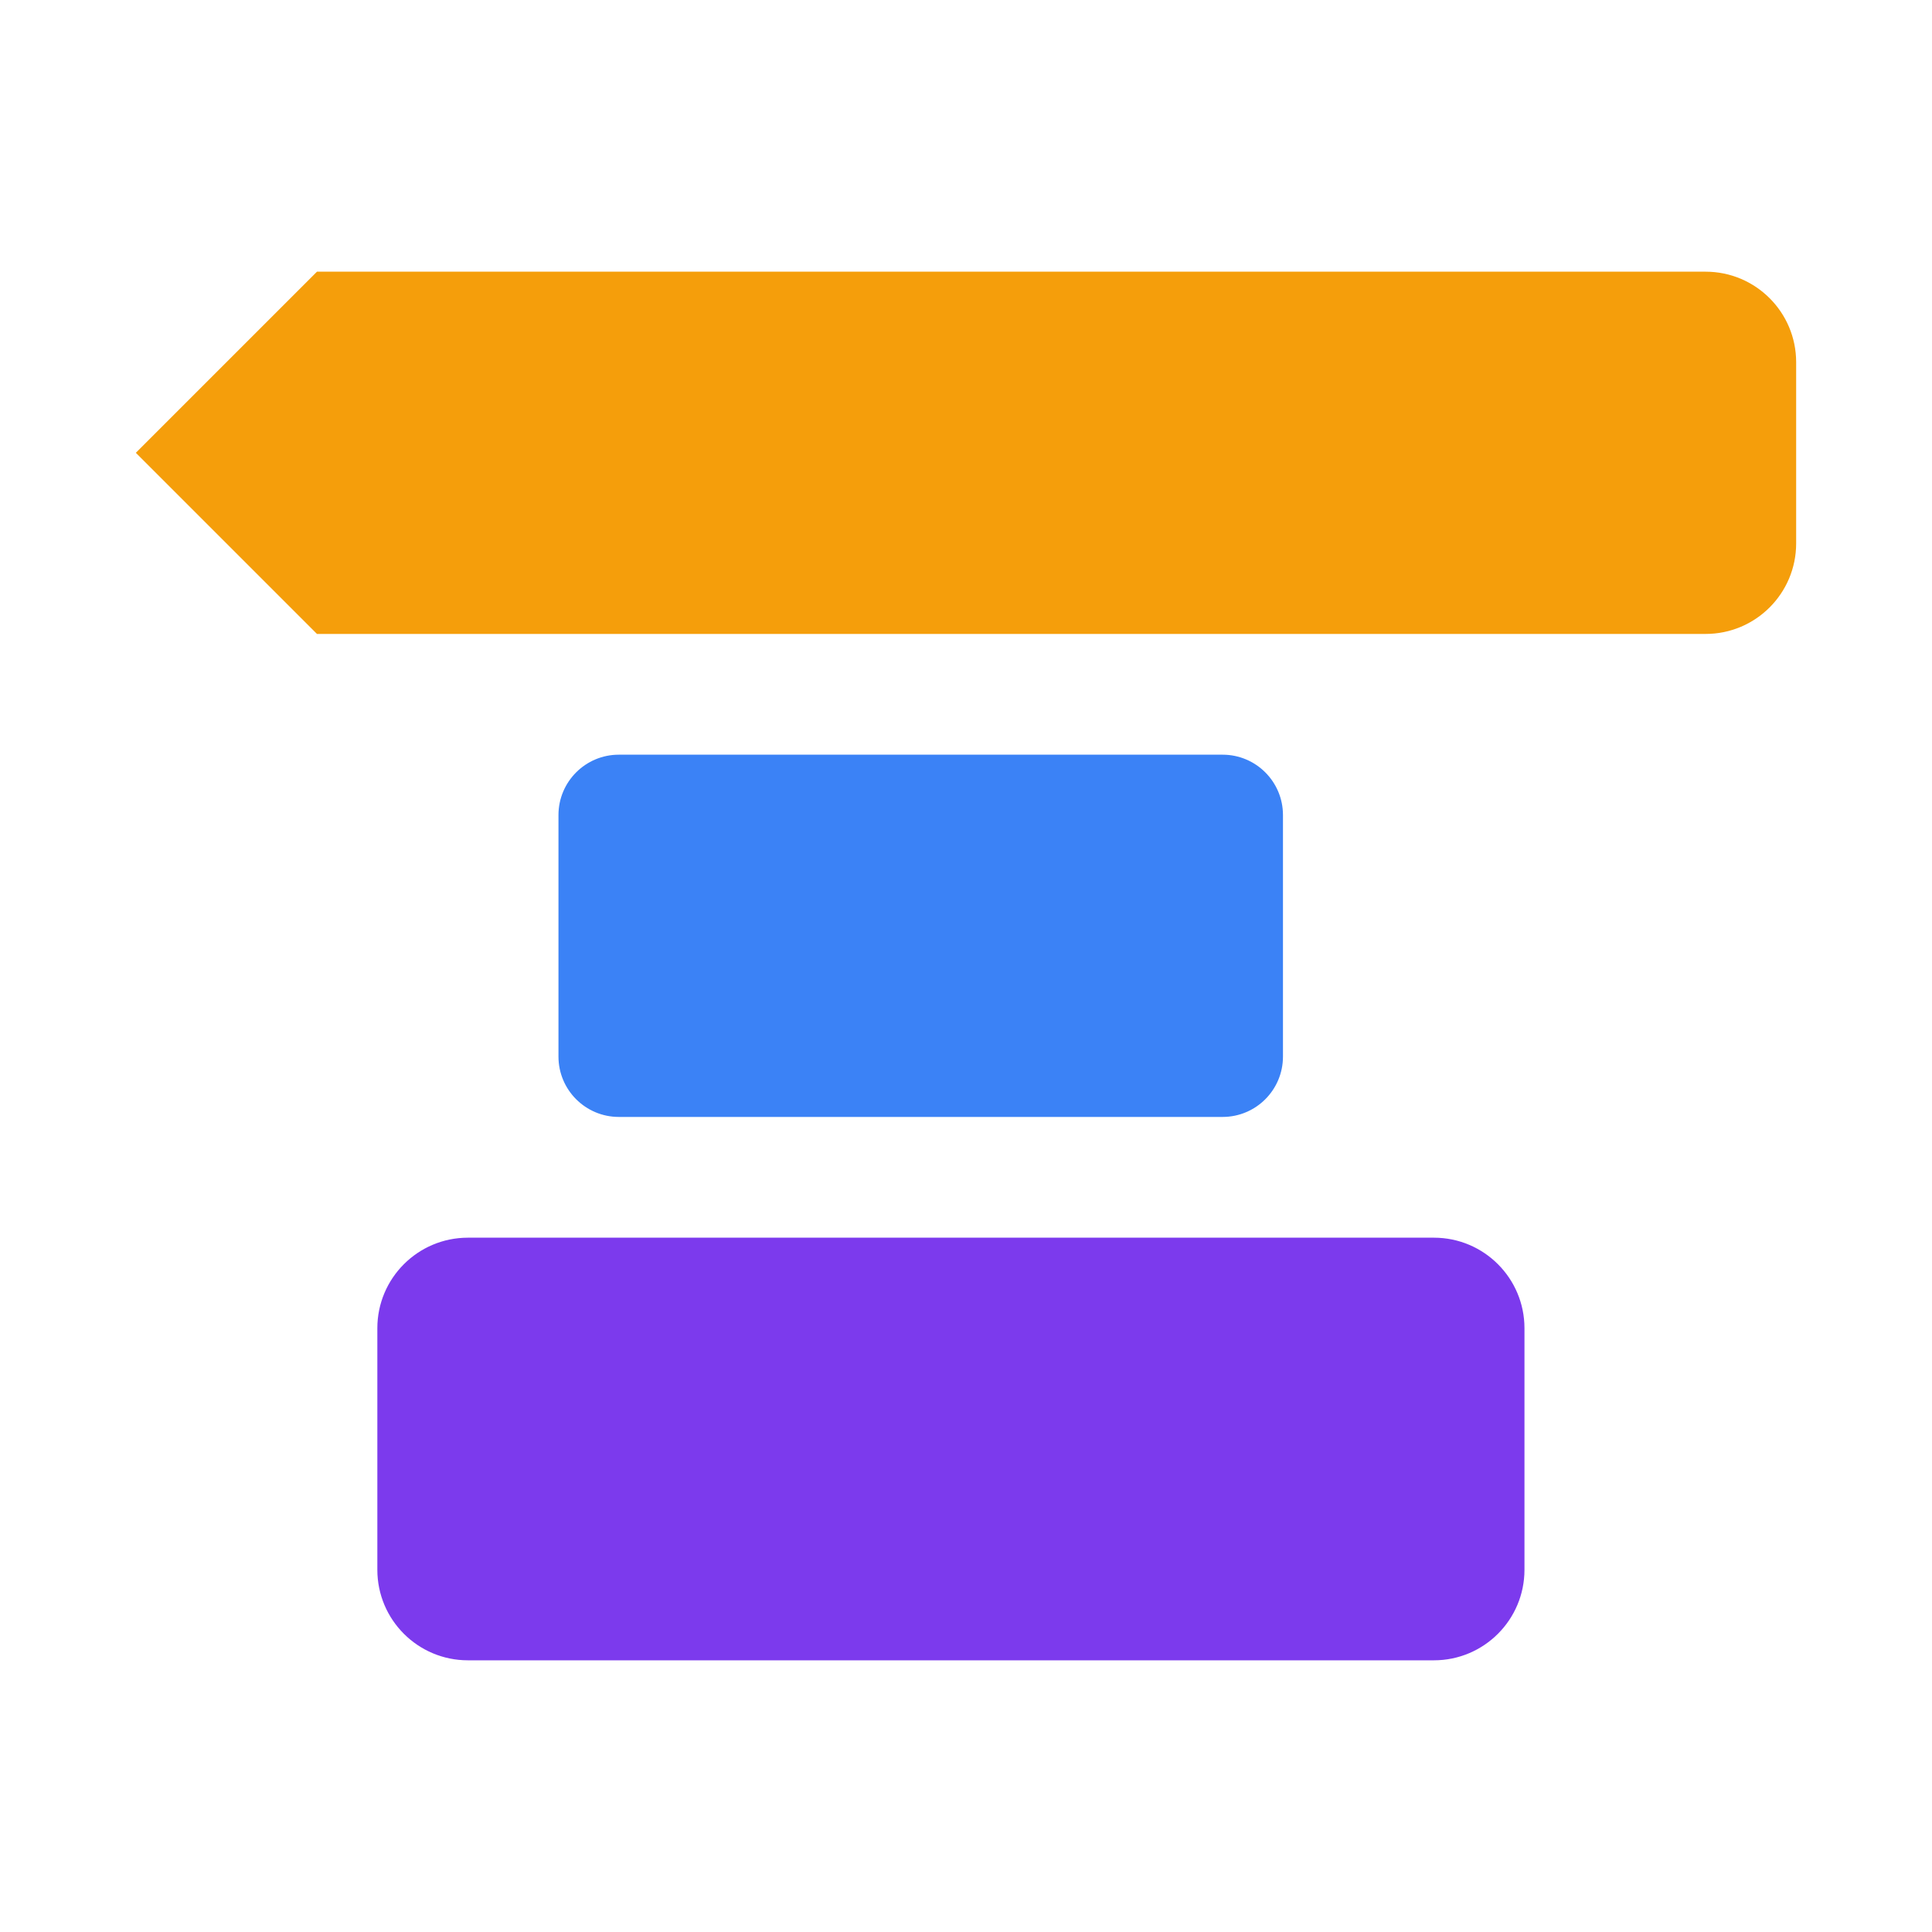
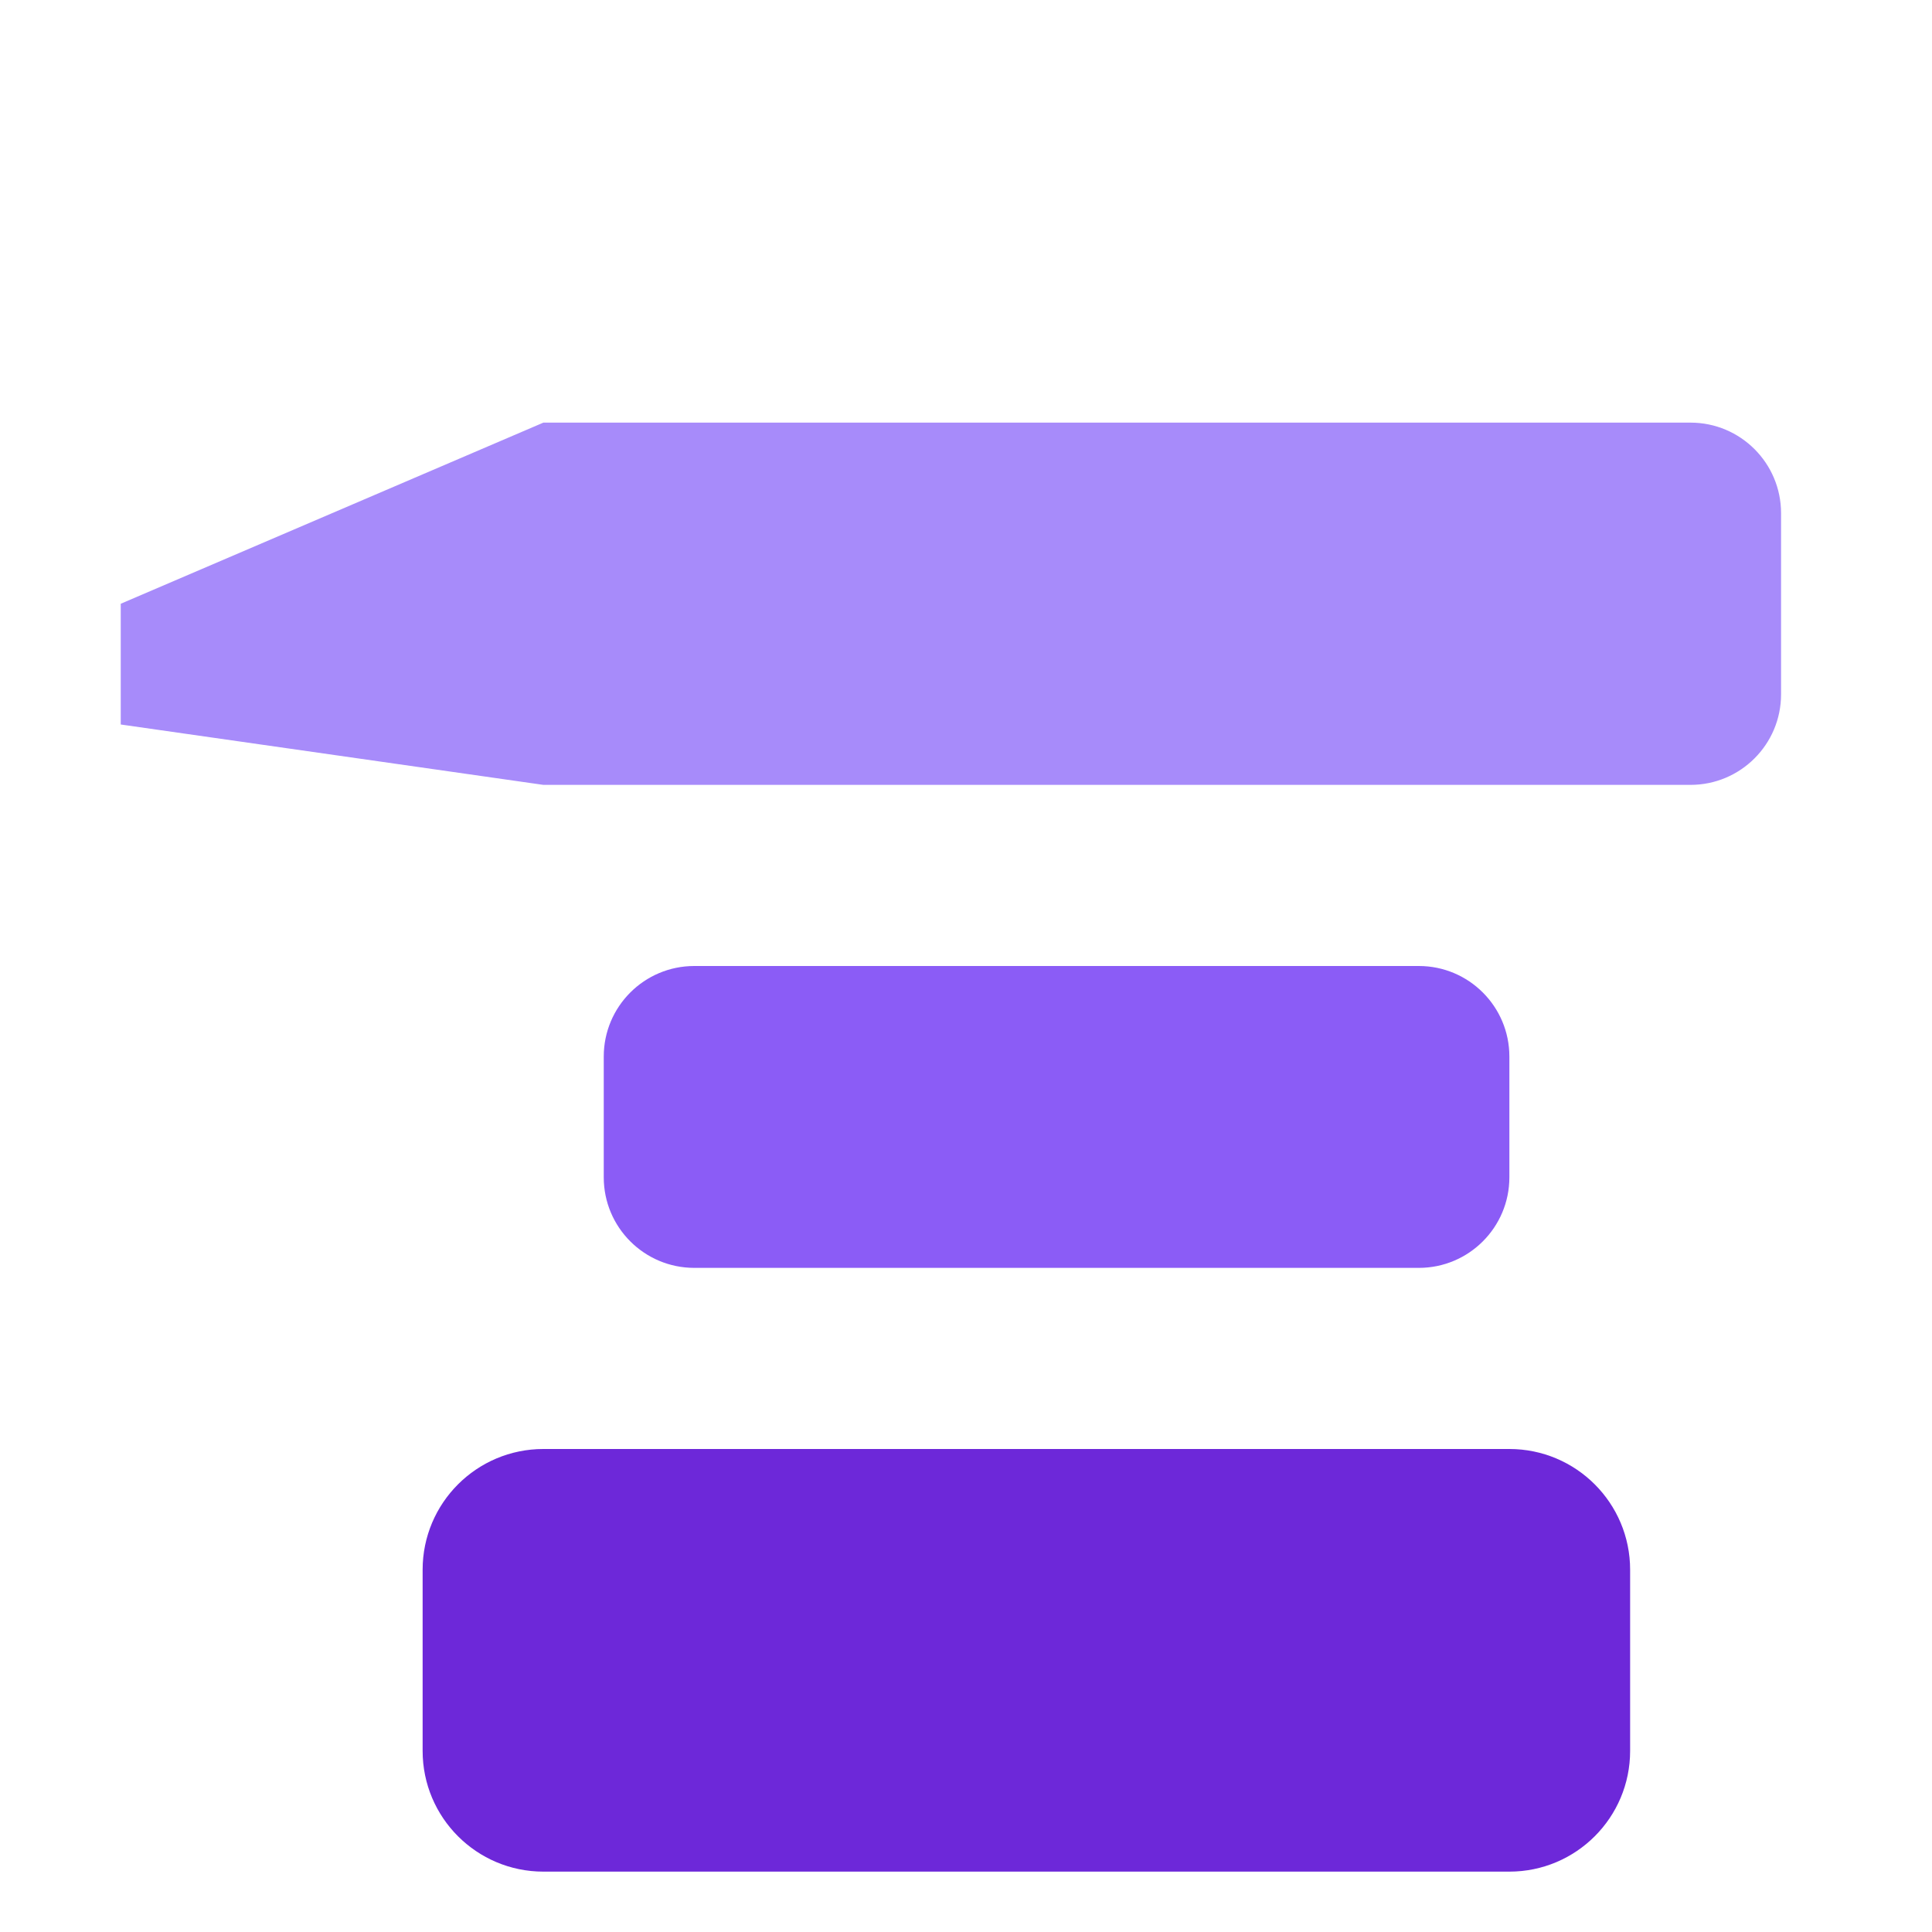
<svg xmlns="http://www.w3.org/2000/svg" width="64" height="64" viewBox="0 0 64 64" fill="none">
-   <g transform="translate(-3.5, 1)">
-     <path d="M14 8 h46 a3 3 0 0 1 3 3 v6 a3 3 0 0 1-3 3 H14 L8 14 L14 8 Z" fill="#F59E0B" />
-     <rect x="22" y="24" width="24" height="12" rx="2" fill="#3B82F6" />
-     <rect x="16" y="40" width="38" height="14" rx="3" fill="#7C3AED" />
-   </g>
+   <path d="M4 20 L18 14 H56 a3 3 0 0 1 3 3 v6 a3 3 0 0 1-3 3 H18 L4 24 V20Z" fill="#A78BFA" />
+   <rect x="20" y="32" width="30" height="10" rx="3" fill="#8B5CF6" />
+   <rect x="14" y="48" width="40" height="14" rx="4" fill="#6D28D9" />
</svg>
